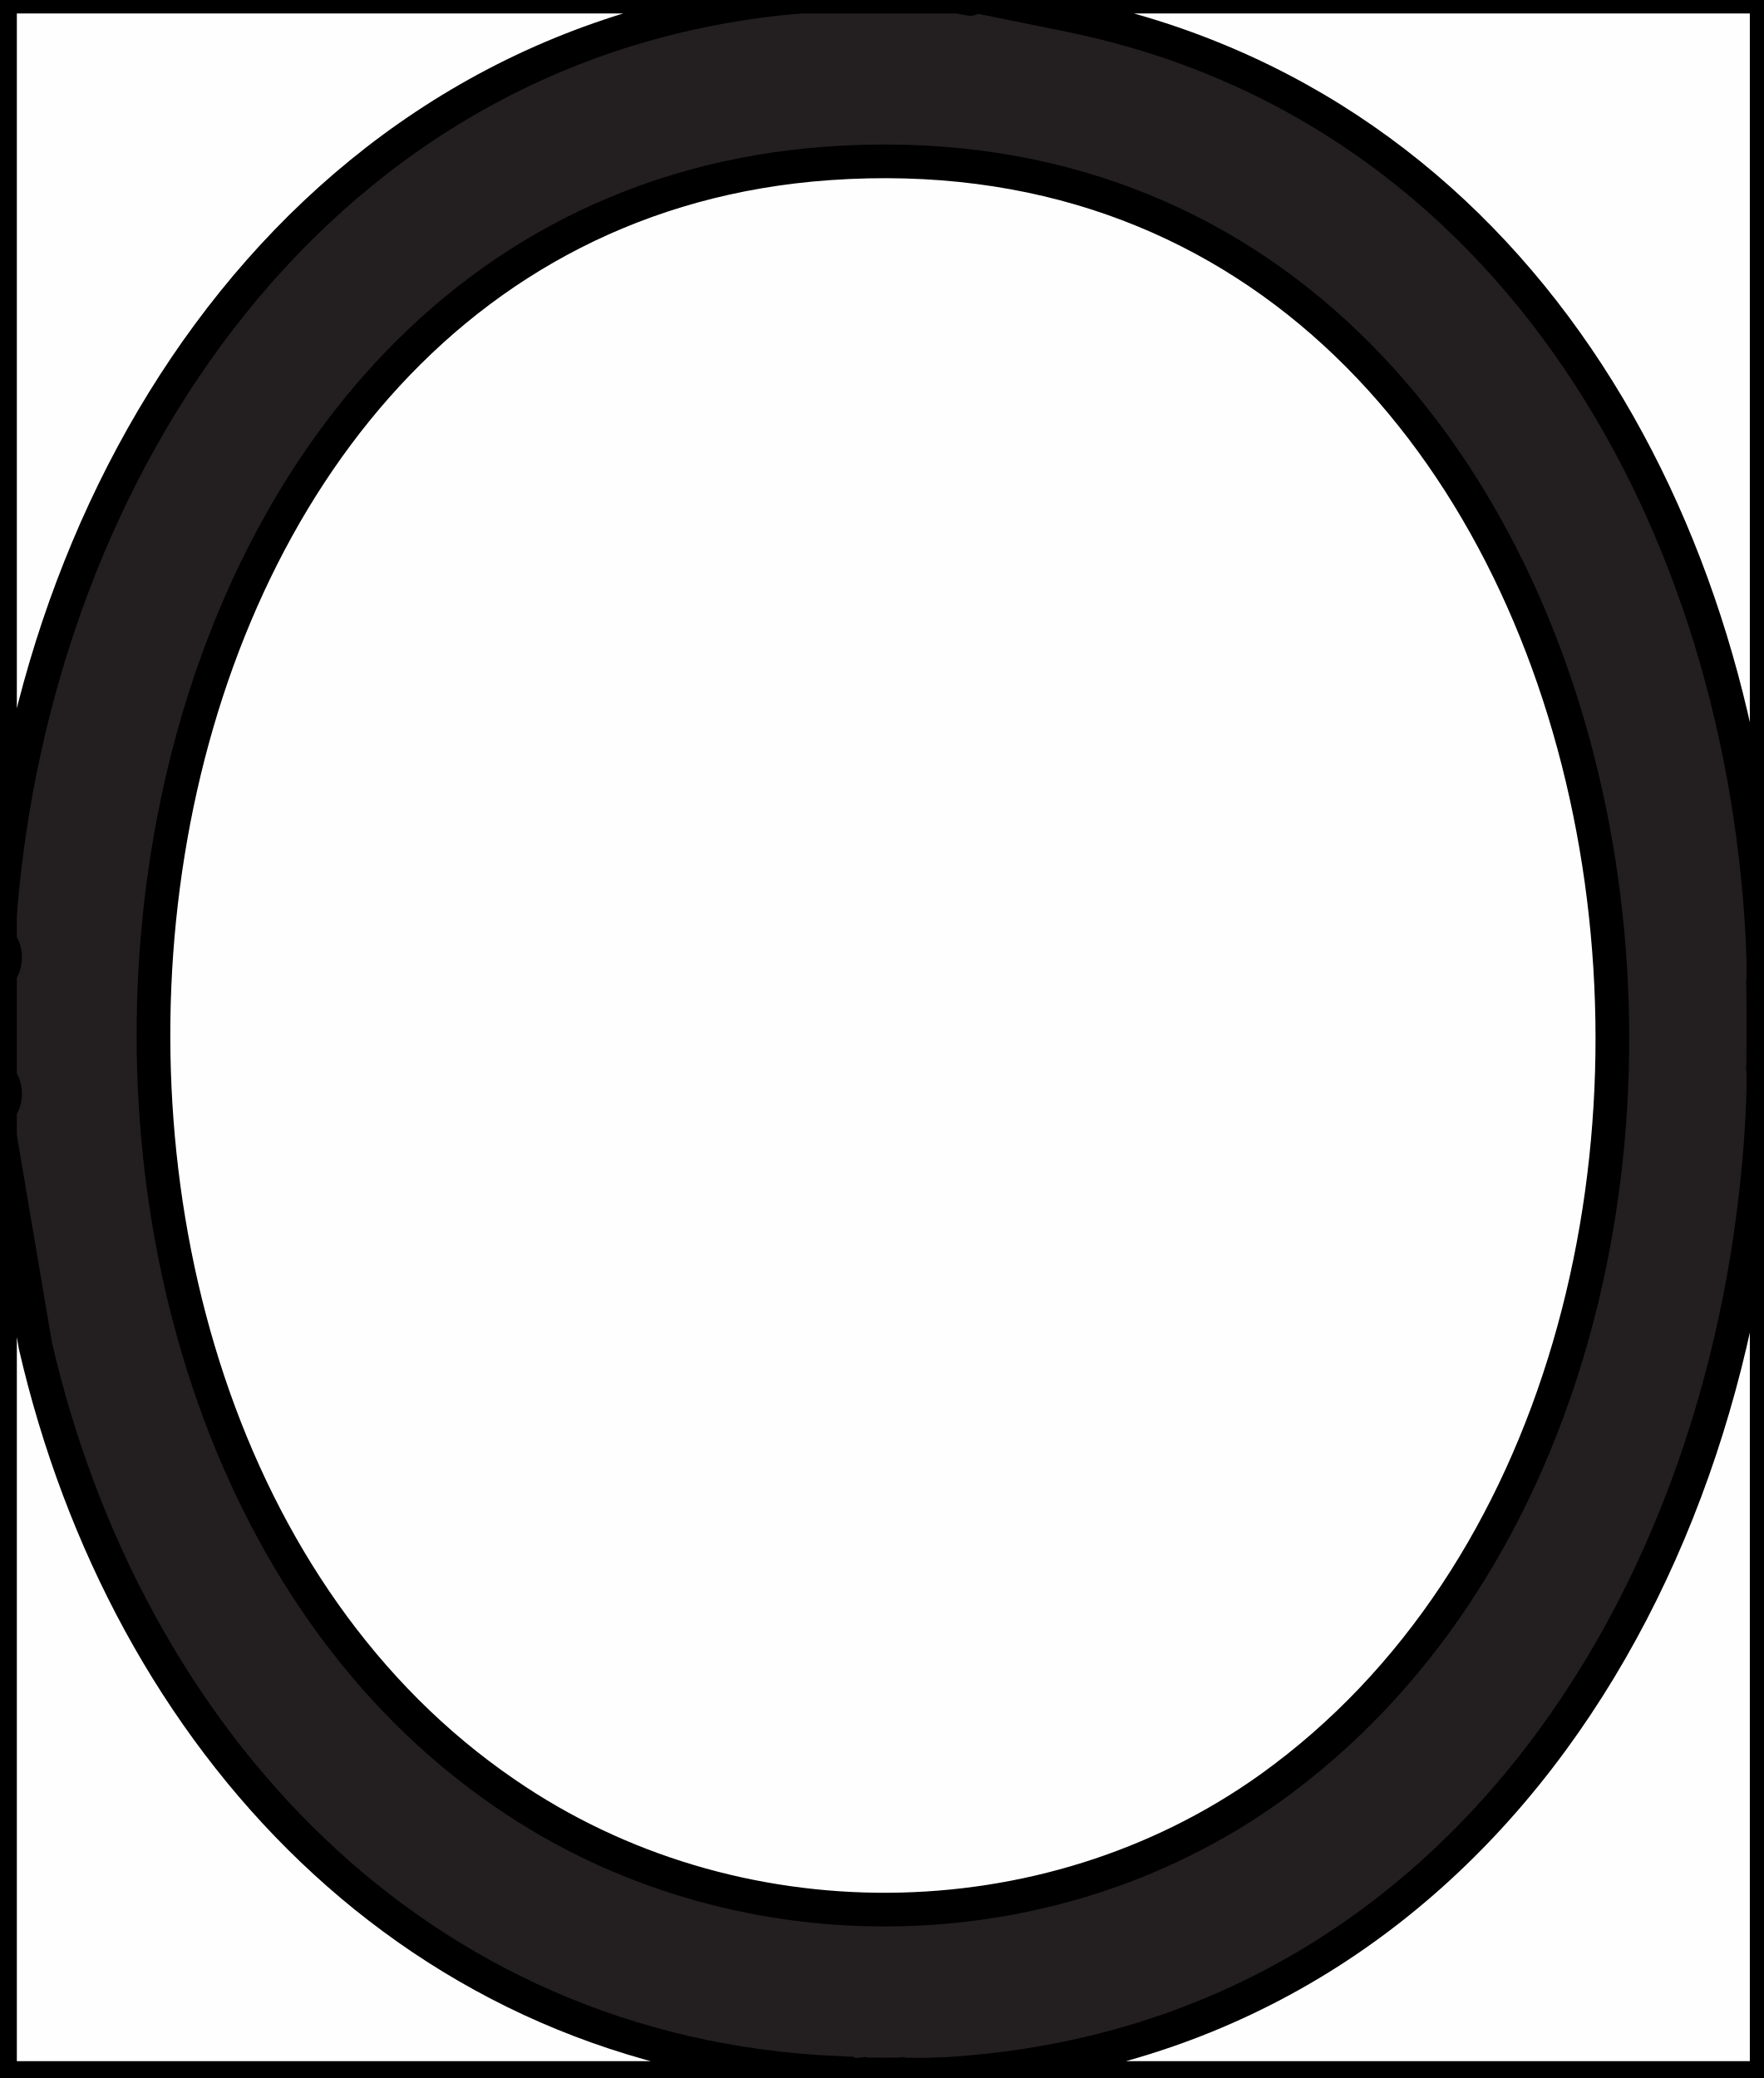
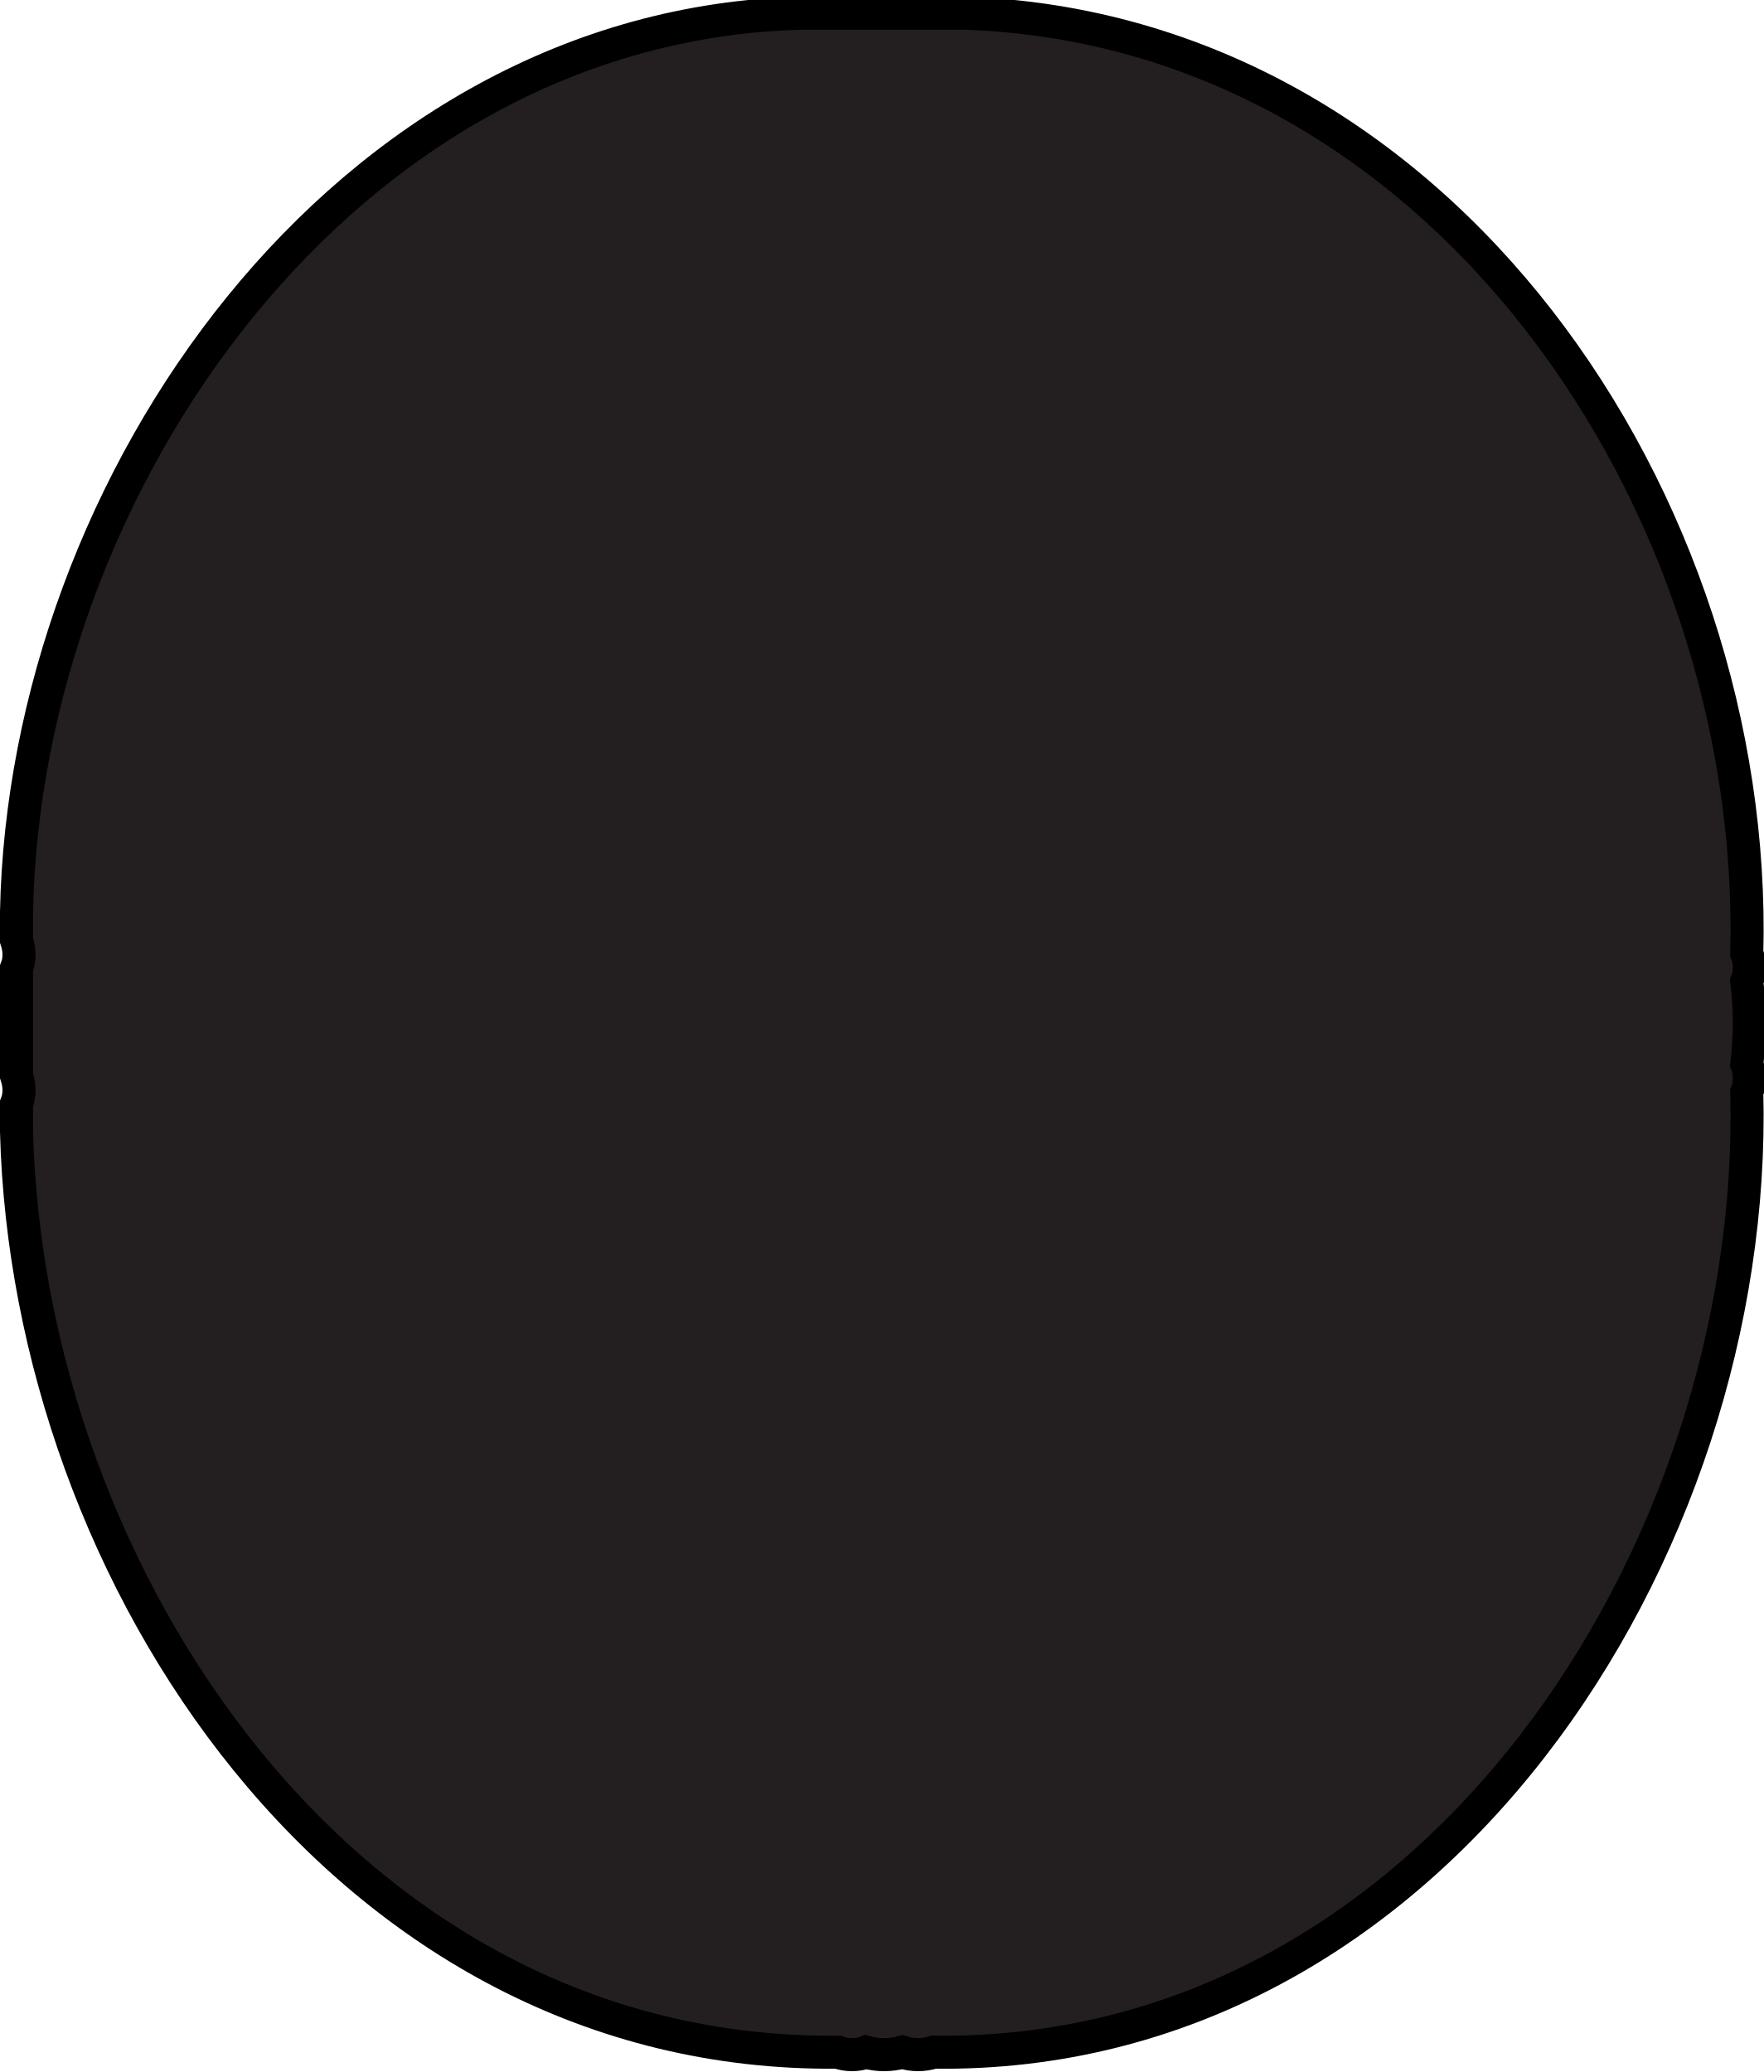
- <svg xmlns="http://www.w3.org/2000/svg" id="Layer_2" version="1.1" viewBox="0 0 104.7 123.4">
+ <svg xmlns="http://www.w3.org/2000/svg" id="Layer_2" version="1.1" viewBox="-1 -1 106.7 125.4">
  <defs>
    <style>
-       .st0 {
-         fill: #c7c6c6;
-       }
- 
-       .st0, .st1, .st2, .st3, .st4, .st5, .st6 {
+       .st6 {
+         fill: #231f20;
        stroke: #000;
        stroke-miterlimit: 10;
        stroke-width: 2px;
      }
- 
-       .st1 {
-         fill: #fefefe;
-       }
- 
-       .st2 {
-         fill: #929091;
-       }
- 
-       .st3 {
-         fill: #555253;
-       }
- 
-       .st4 {
-         fill: #c9c8c8;
-       }
- 
-       .st5 {
-         fill: #cac9c9;
-       }
- 
-       .st6 {
-         fill: #231f20;
-       }
    </style>
  </defs>
  <path class="st6" d="M57.4-.2c28.9,1,48,29.7,47.3,56.9.2.5.2,1.2,0,1.7.2,1.7.2,3.4,0,5,.2.5.2,1.2,0,1.7.7,27.8-19,58.5-49.2,58.1-.6.2-1.3.2-1.9,0-.7.2-1.5.2-2.2,0-.5.2-1.2.2-1.7,0C19.9,123.5.7,94.4,0,67.5v-1.7c.2-.5.2-1.1,0-1.7v-6.5c.2-.5.2-1.1,0-1.7,0-.6,0-1.1,0-1.7C.5,28.3,19.8.5,47.5-.2h9.8Z" />
-   <path class="st1" d="M104.9,65.1v58.3h-49.4c-.2,0-.2-.1,0-.2,31.2-1.5,48.1-29.3,49.2-58.1,0-.2.1-.2.2,0Z" />
-   <path class="st1" d="M49.7,123.2c.2,0,.2.1,0,.2H0v-55.9l2.1,12.4c5.4,23.4,22.6,42.1,47.6,43.2Z" />
-   <path class="st1" d="M57.4-.2h47.5v56.9c0,.2-.1.2-.2,0-1-25.5-14.7-50.4-41.2-55.8s-4.1-.5-6-1Z" />
-   <path class="st1" d="M47.5-.2C19,2.2,2.1,27.6,0,54.3V-.2h47.5Z" />
-   <path class="st2" d="M104.9,63.4c0,.2-.1.2-.2,0,0-1.7,0-3.4,0-5,0-.2.1-.2.2,0v5Z" />
-   <path class="st2" d="M53.5,123.2c.2,0,.2.1,0,.2h-2.2c-.2,0-.2-.1,0-.2.7,0,1.4,0,2.2,0Z" />
-   <path class="st5" d="M55.4,123.2v.2h-1.9v-.2c.6,0,1.3,0,1.9,0Z" />
-   <path class="st3" d="M0,57.7v-1.7c.4.3.4,1.4,0,1.7Z" />
-   <path class="st0" d="M104.9,58.4h-.2c0-.6,0-1.1,0-1.7h.2v1.7Z" />
-   <path class="st4" d="M104.9,65.1h-.2c0-.6,0-1.1,0-1.7h.2v1.7Z" />
-   <path class="st3" d="M0,65.8v-1.7c.4.3.4,1.4,0,1.7Z" />
-   <path class="st0" d="M51.4,123.2v.2h-1.7v-.2c.6,0,1.1,0,1.7,0Z" />
-   <path class="st1" d="M49.2,9.7c49.8-3.5,61.4,71.3,26.2,96.5-13.3,9.5-31.9,9.6-45.4.3C-3.8,83.4,4,12.9,49.2,9.7Z" />
</svg>
